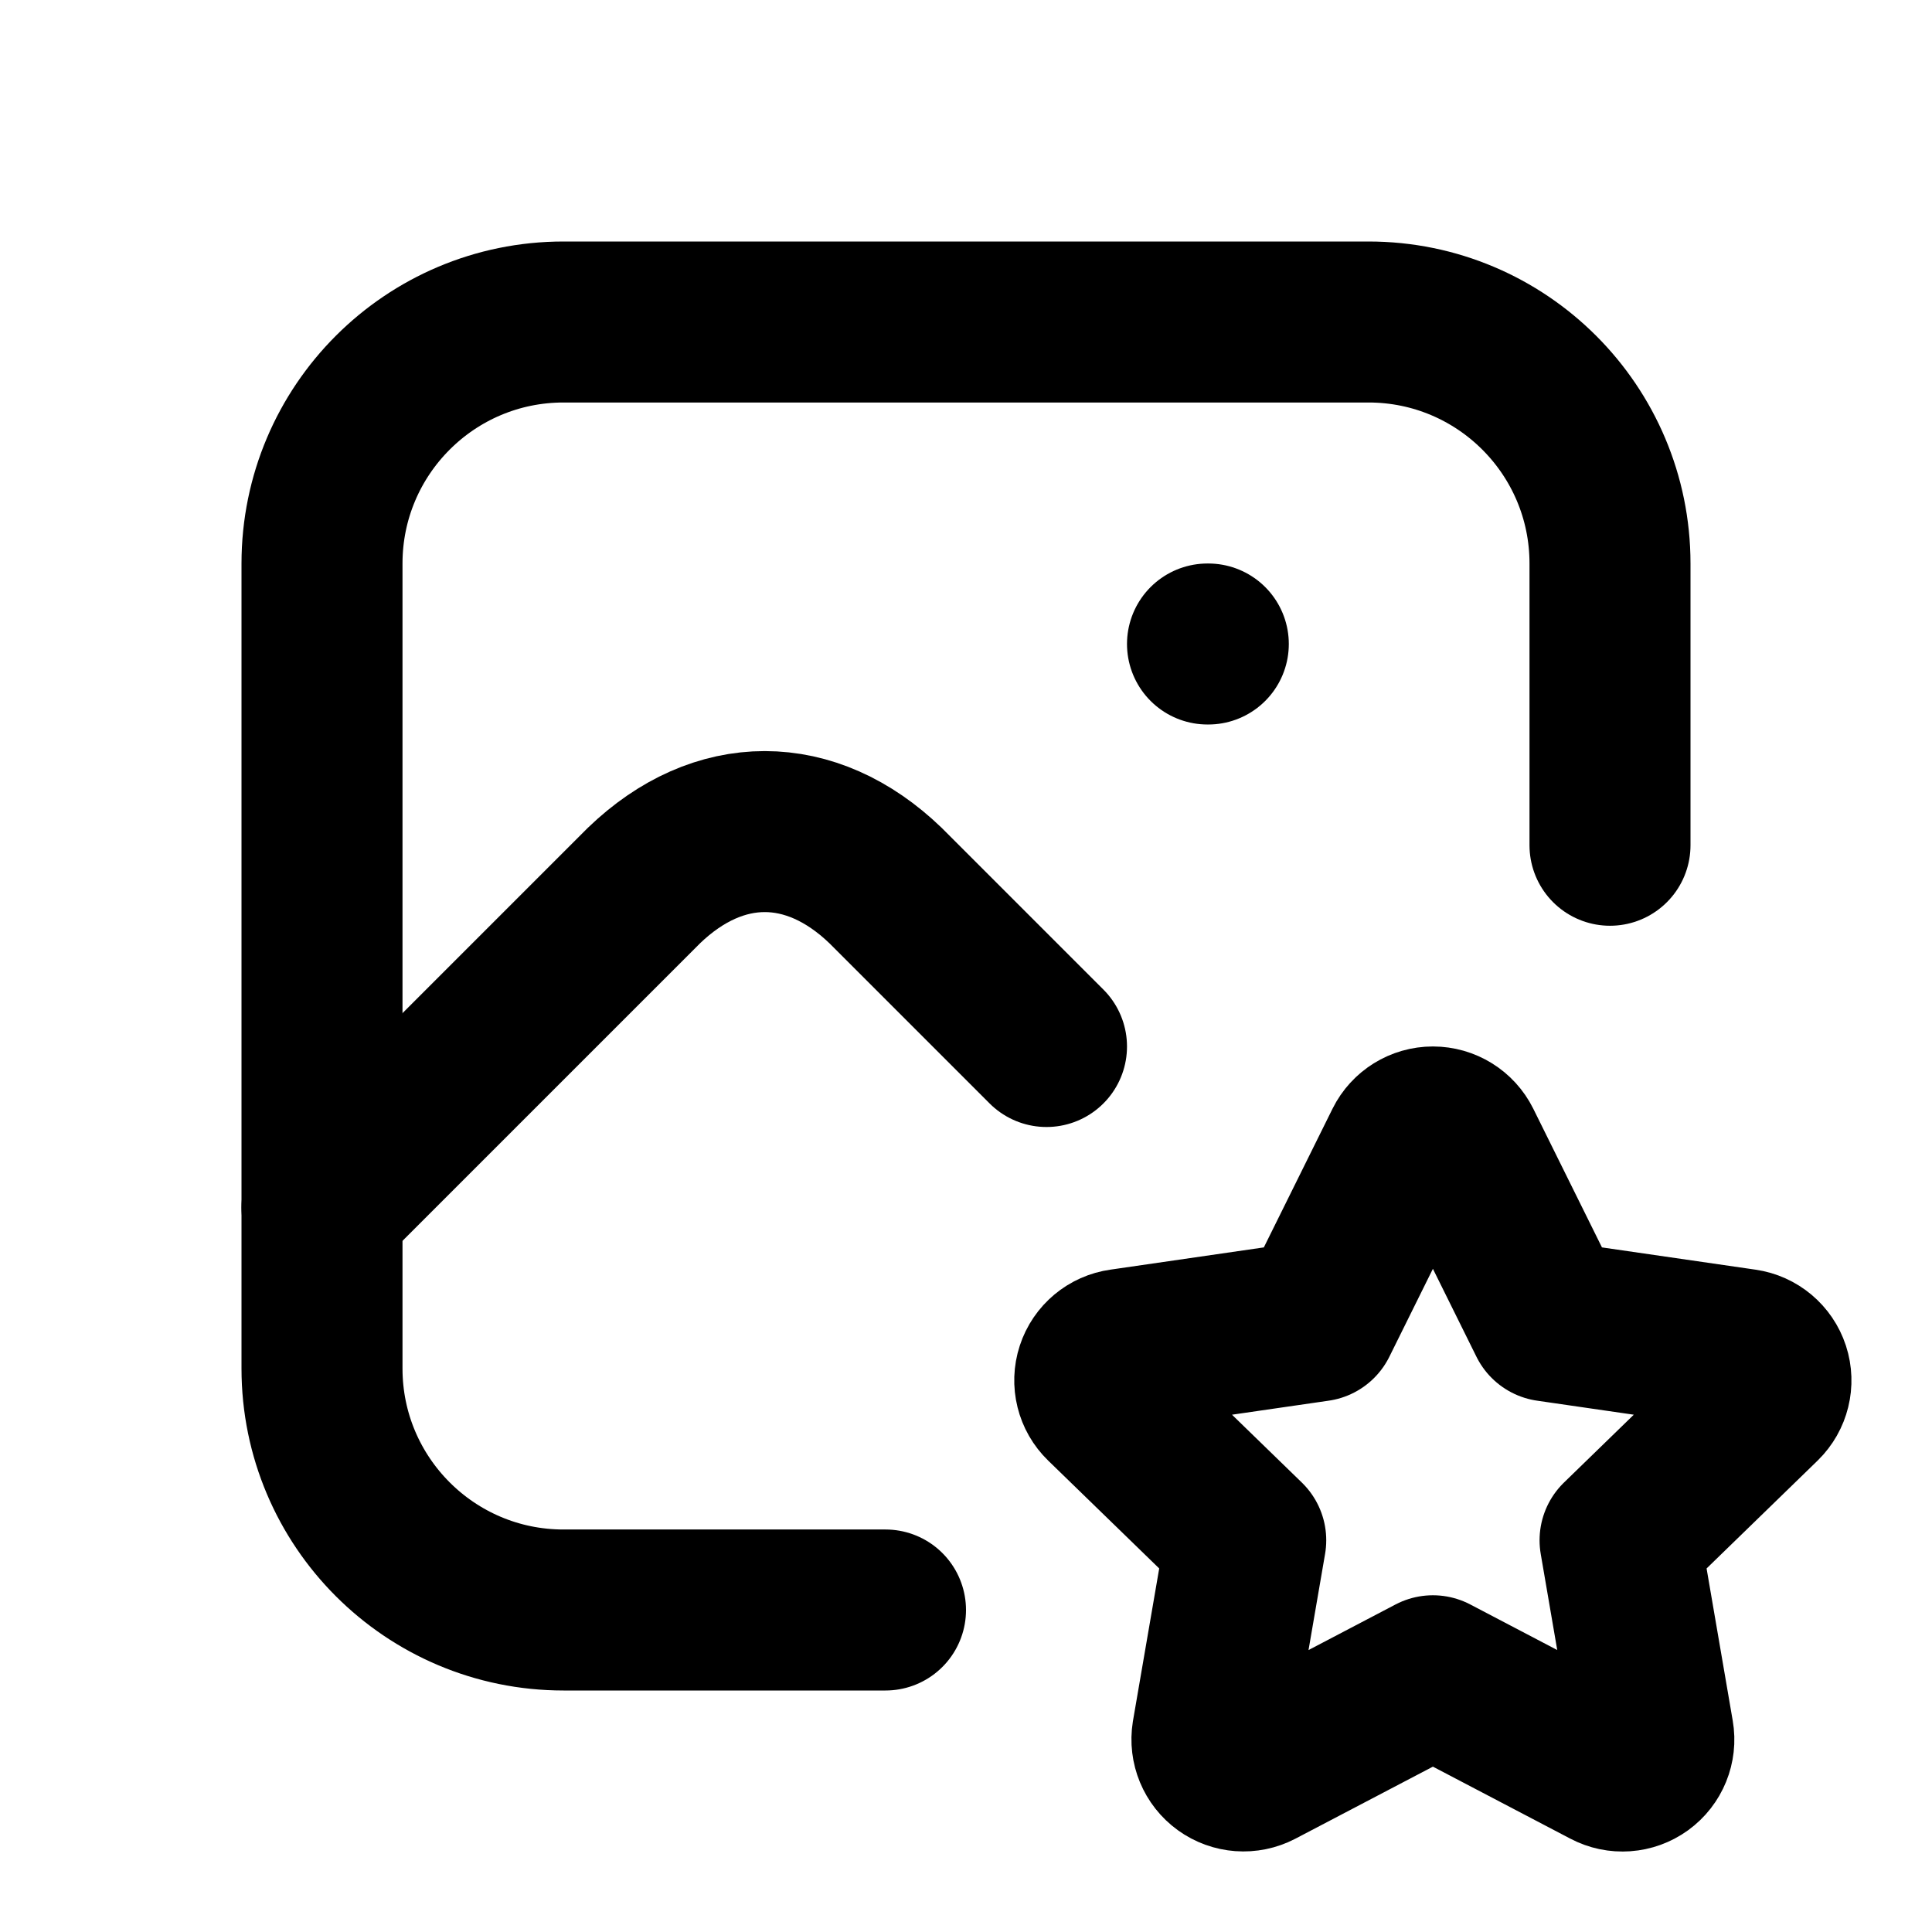
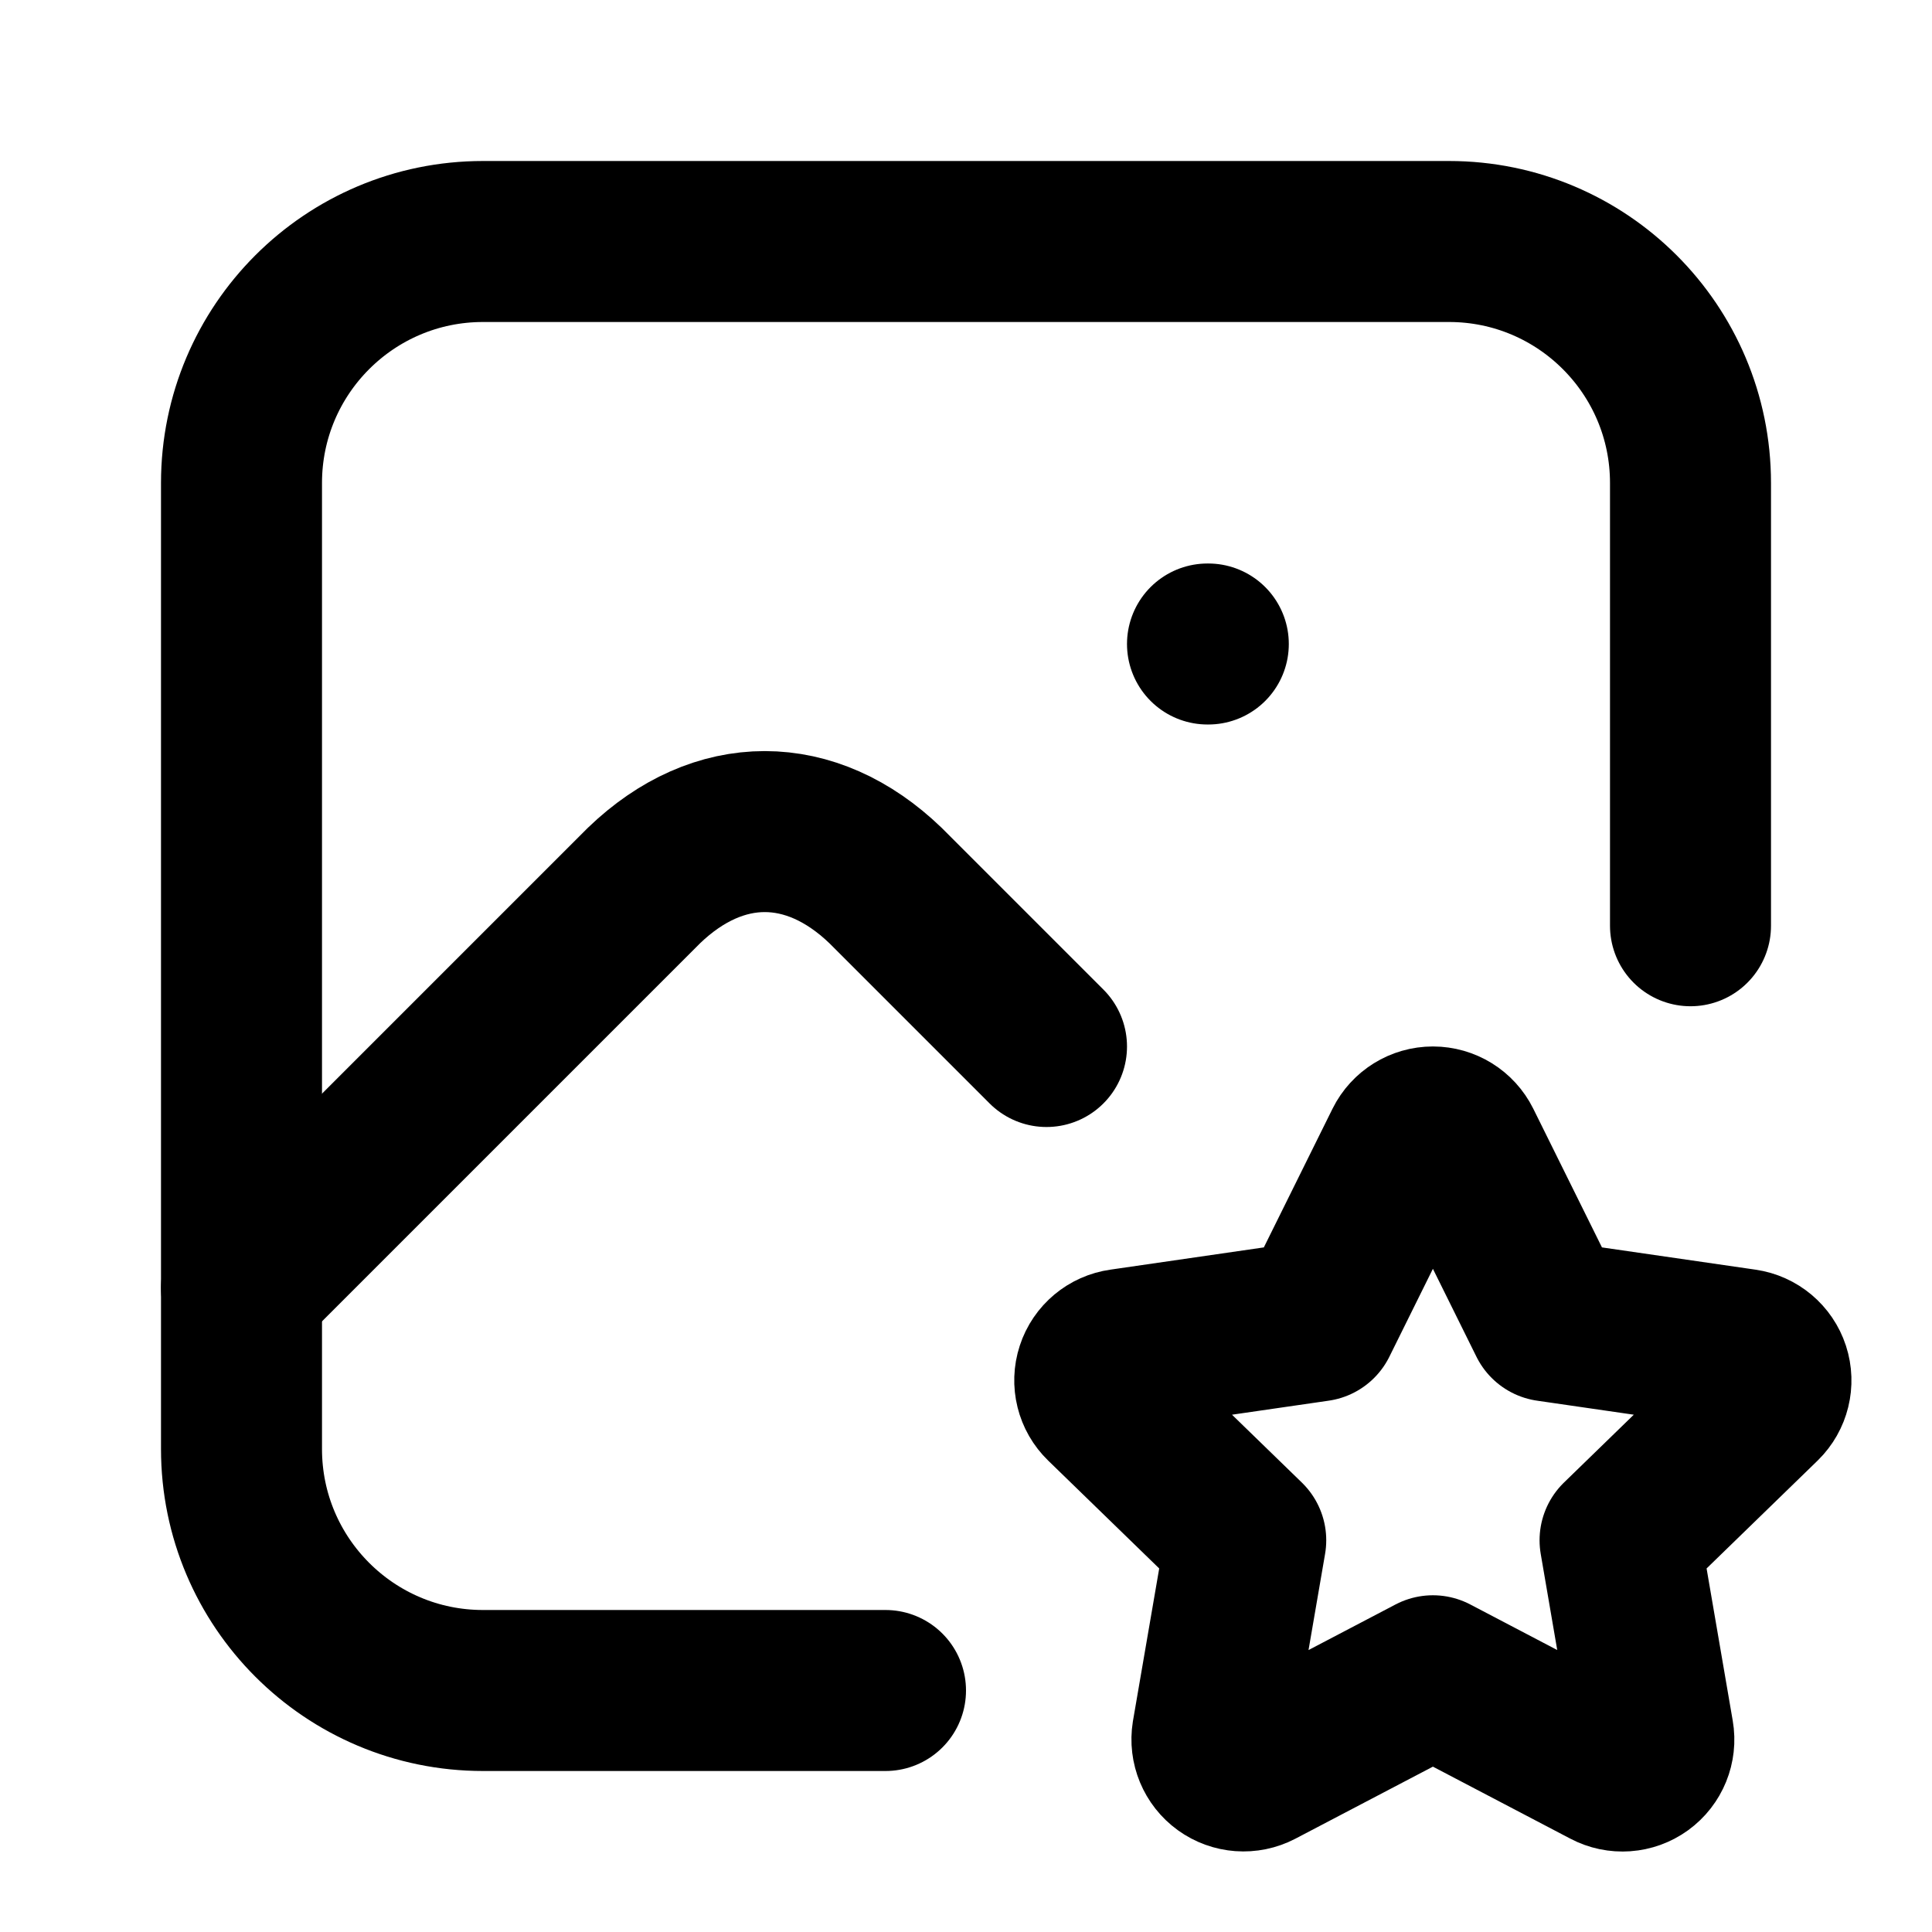
<svg xmlns="http://www.w3.org/2000/svg" class="icon icon-tabler icon-tabler-photo-star" width="24" height="24" viewBox="0 0 24 24" stroke-width="2" stroke="currentColor" fill="none" stroke-linecap="round" stroke-linejoin="round">
  <path stroke="none" d="M0 0h24v24H0z" fill="none" />
  <path d="M15 8h.01" />
-   <path d="M11 20h-4a3 3 0 0 1 -3 -3v-10a3 3 0 0 1 3 -3h10a3 3 0 0 1 3 3v3.5" />
-   <path d="M4 15l4 -4c.928 -.893 2.072 -.893 3 0l2 2" />
+   <path d="M11 21h-5a3 3 0 0 1 -3 -3v-12a3 3 0 0 1 3 -3h12a3 3 0 0 1 3 3v5.5" />
+   <path d="M3 16l5 -5c.928 -.893 2.072 -.893 3 0l2 2" />
  <path d="M17.8 20.817l-2.172 1.138a.392 .392 0 0 1 -.568 -.41l.415 -2.411l-1.757 -1.707a.389 .389 0 0 1 .217 -.665l2.428 -.352l1.086 -2.193a.392 .392 0 0 1 .702 0l1.086 2.193l2.428 .352a.39 .39 0 0 1 .217 .665l-1.757 1.707l.414 2.41a.39 .39 0 0 1 -.567 .411l-2.172 -1.138z" />
</svg>
